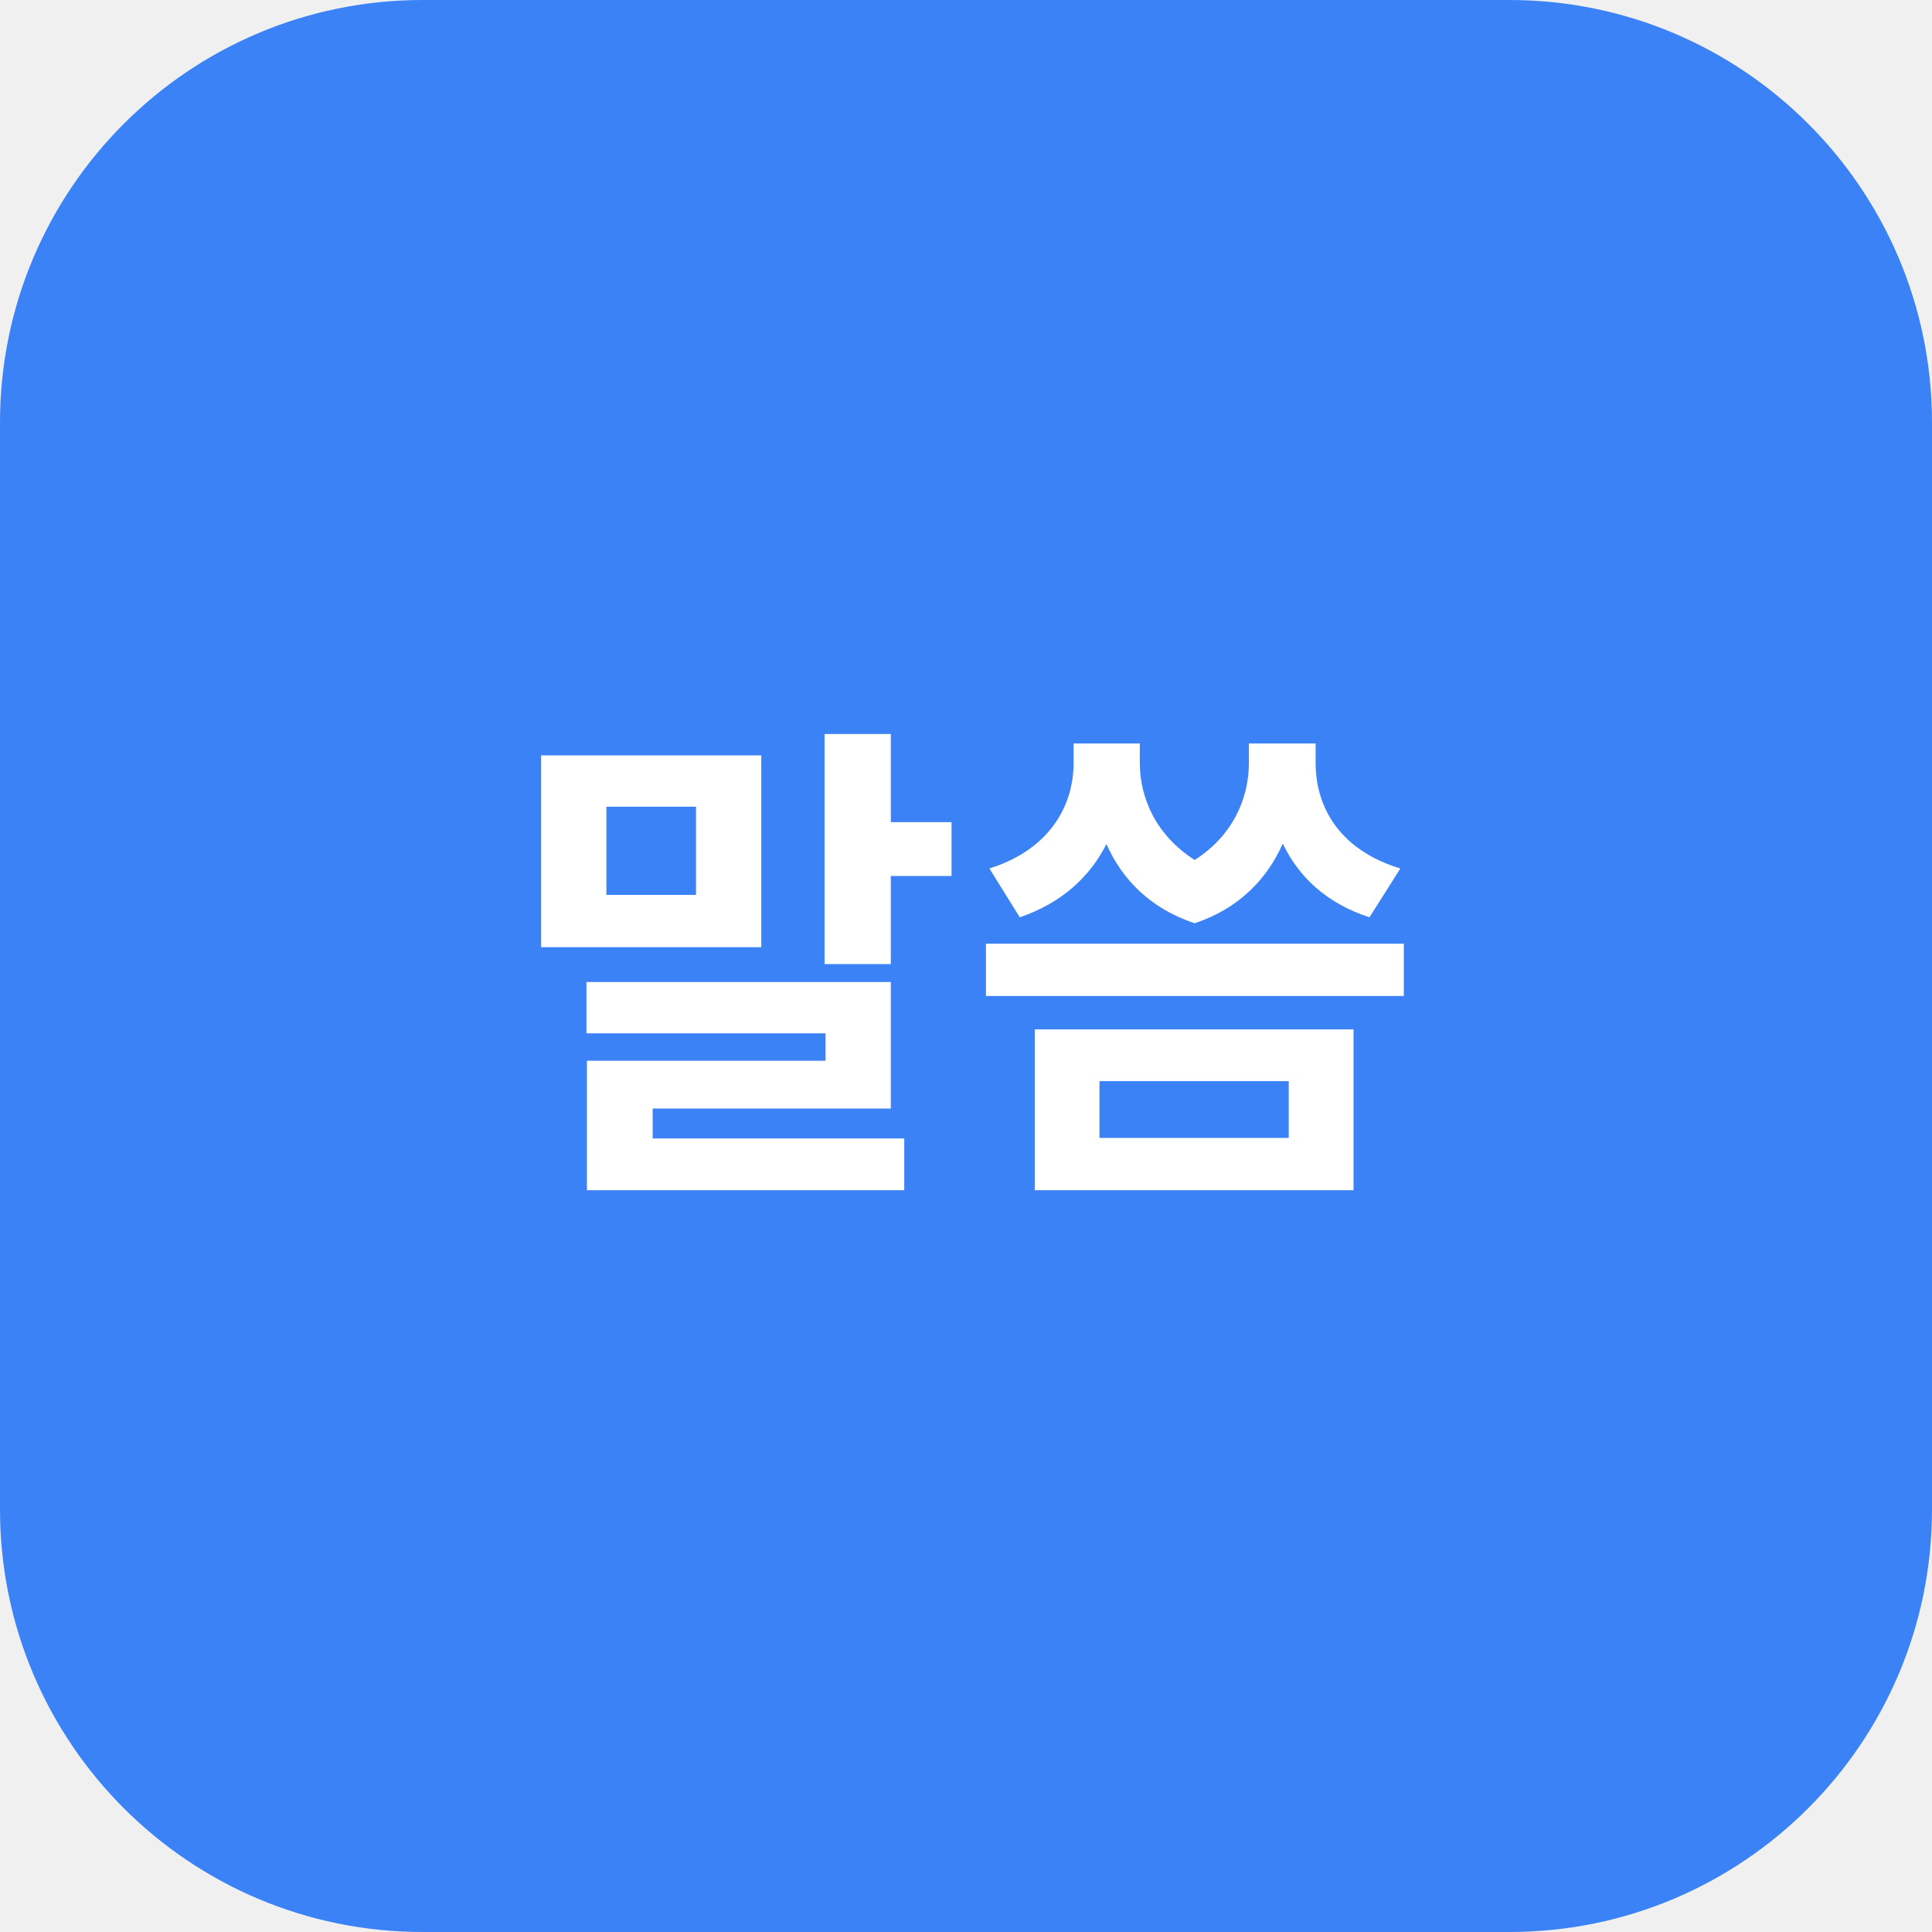
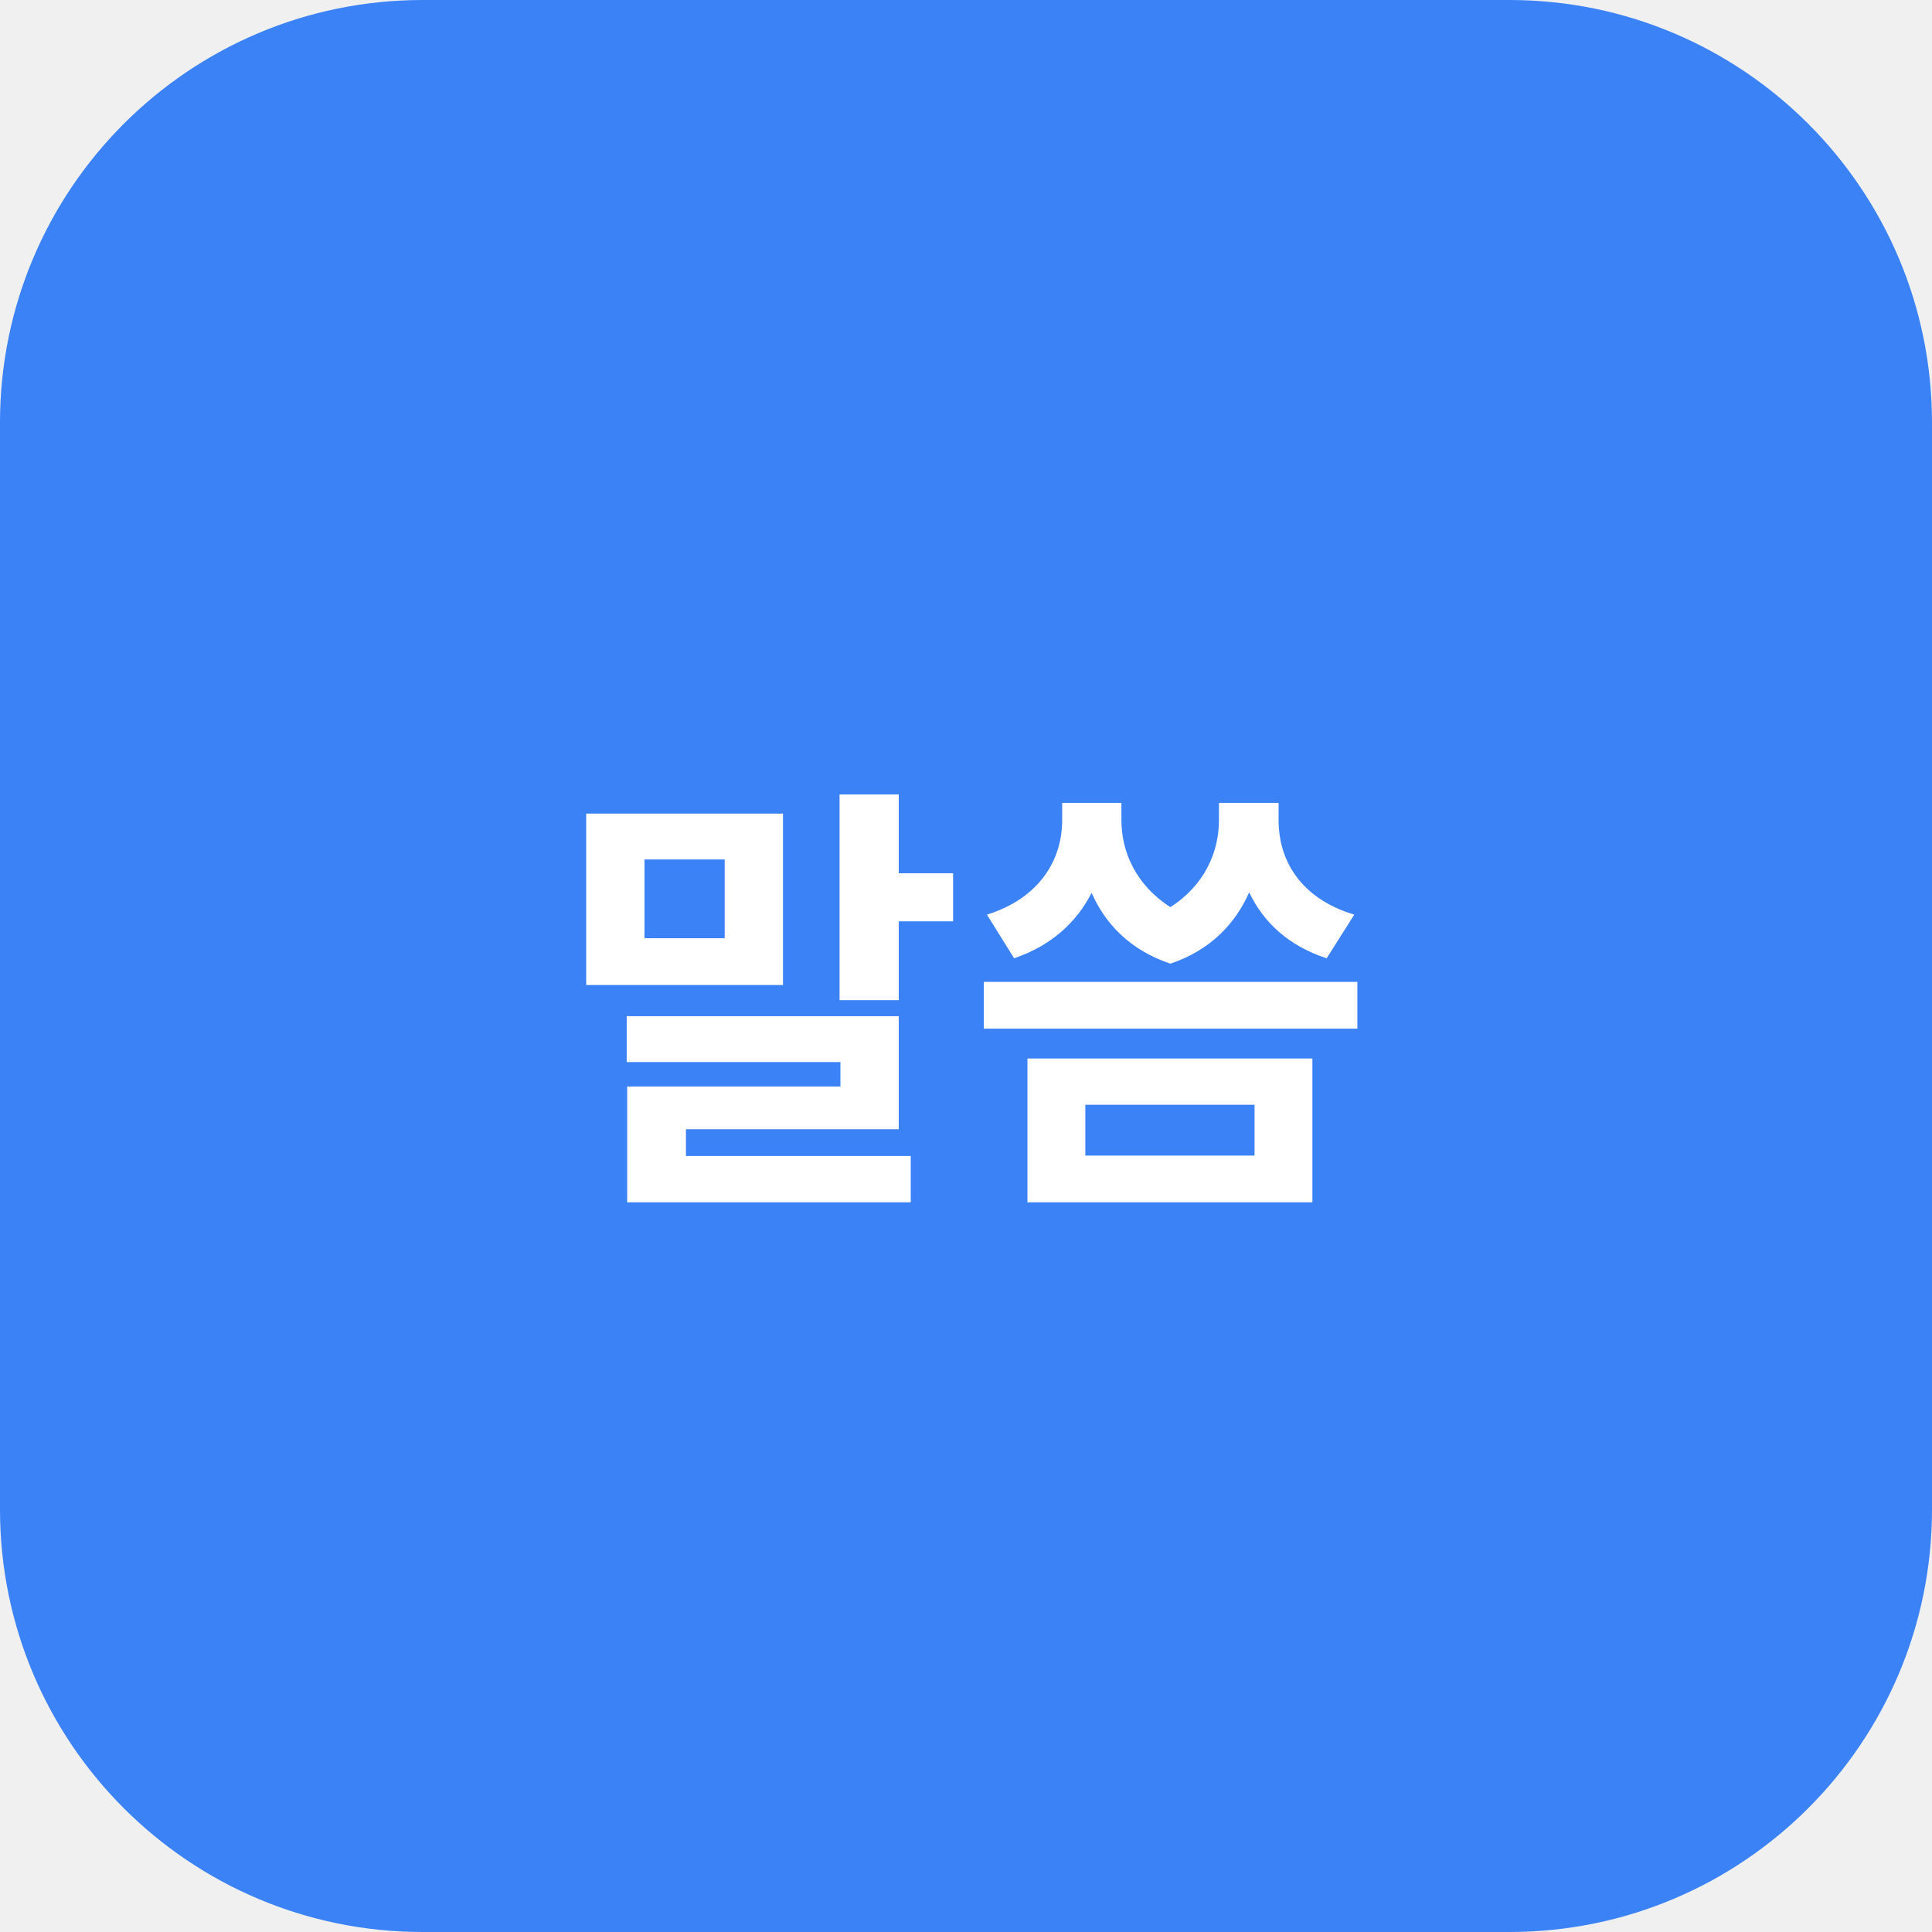
- <svg xmlns="http://www.w3.org/2000/svg" viewBox="0 0 512 512" role="img" aria-label="오늘의 말씀">
+ <svg xmlns="http://www.w3.org/2000/svg" viewBox="0 0 512 512" role="img" aria-label="말씀">
  <rect width="512" height="512" rx="112" fill="#3b82f6" />
-   <text x="256" y="305" font-size="132" text-anchor="middle" fill="#ffffff" font-family="system-ui, sans-serif" font-weight="700">말씀</text>
+   <text x="256" y="268" font-size="118" text-anchor="middle" dominant-baseline="middle" fill="#ffffff" font-family="'Apple SD Gothic Neo', 'Malgun Gothic', 'Noto Sans KR', system-ui, sans-serif" font-weight="700">말씀</text>
</svg>
